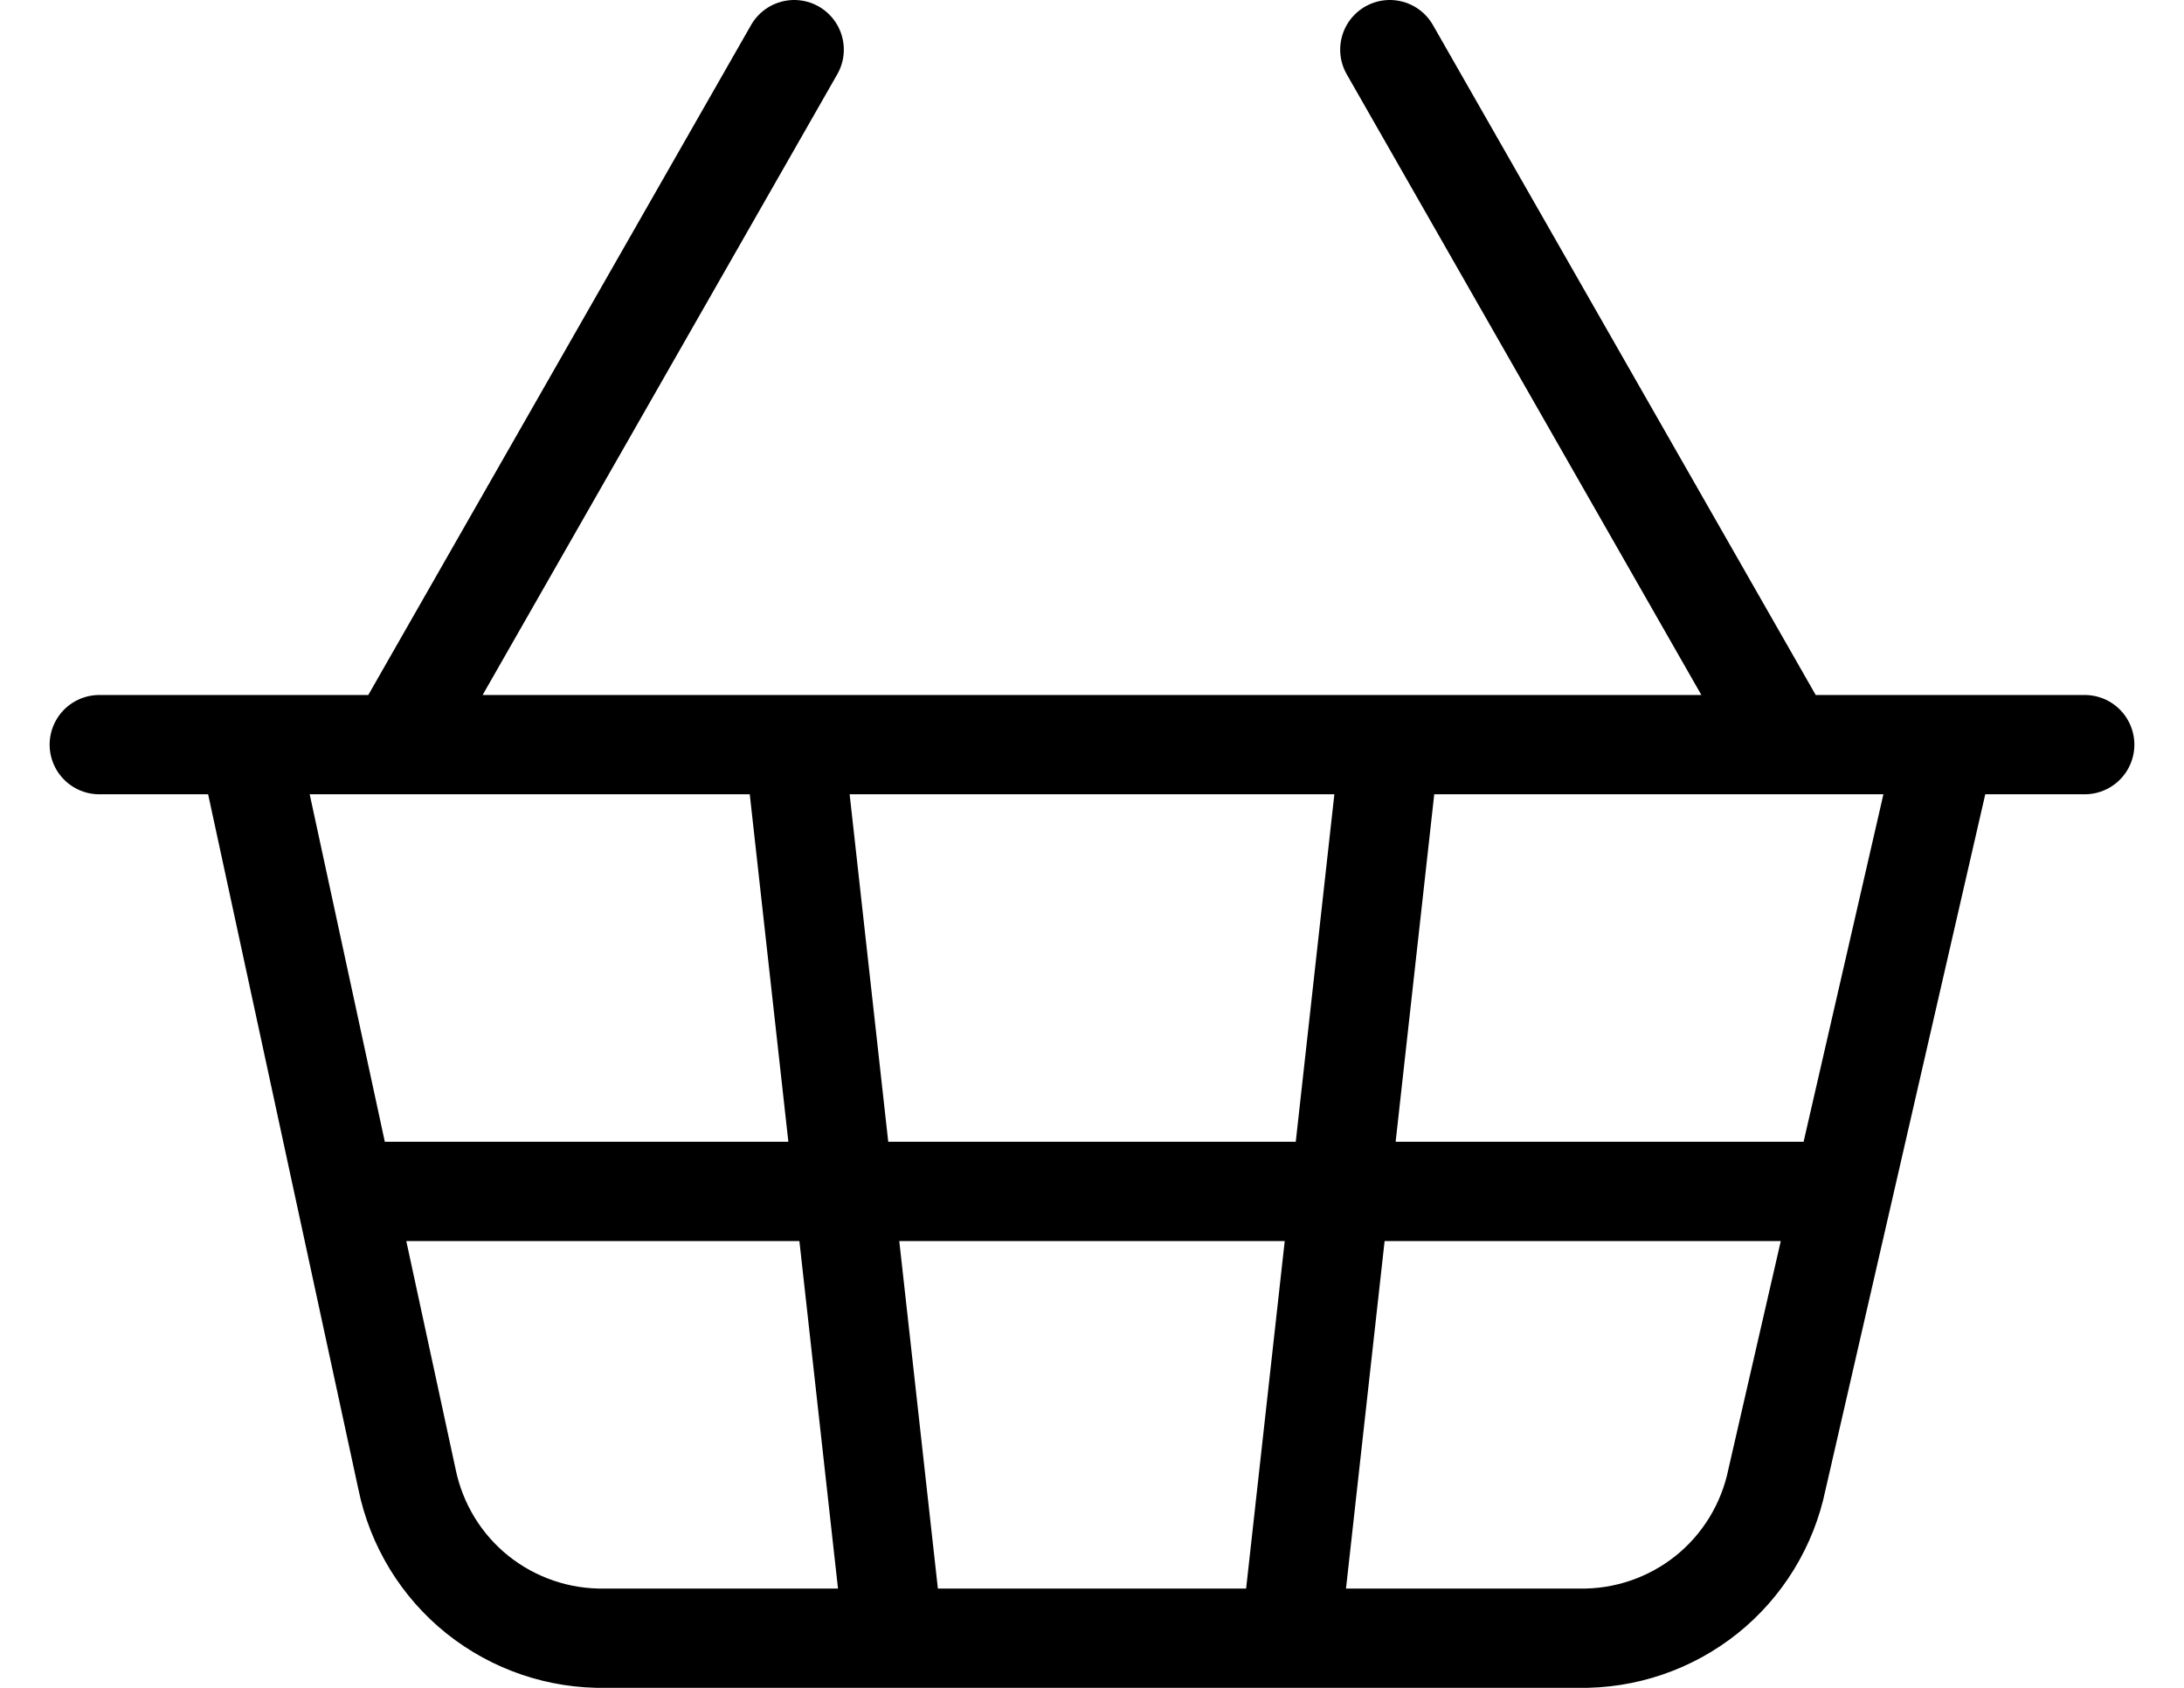
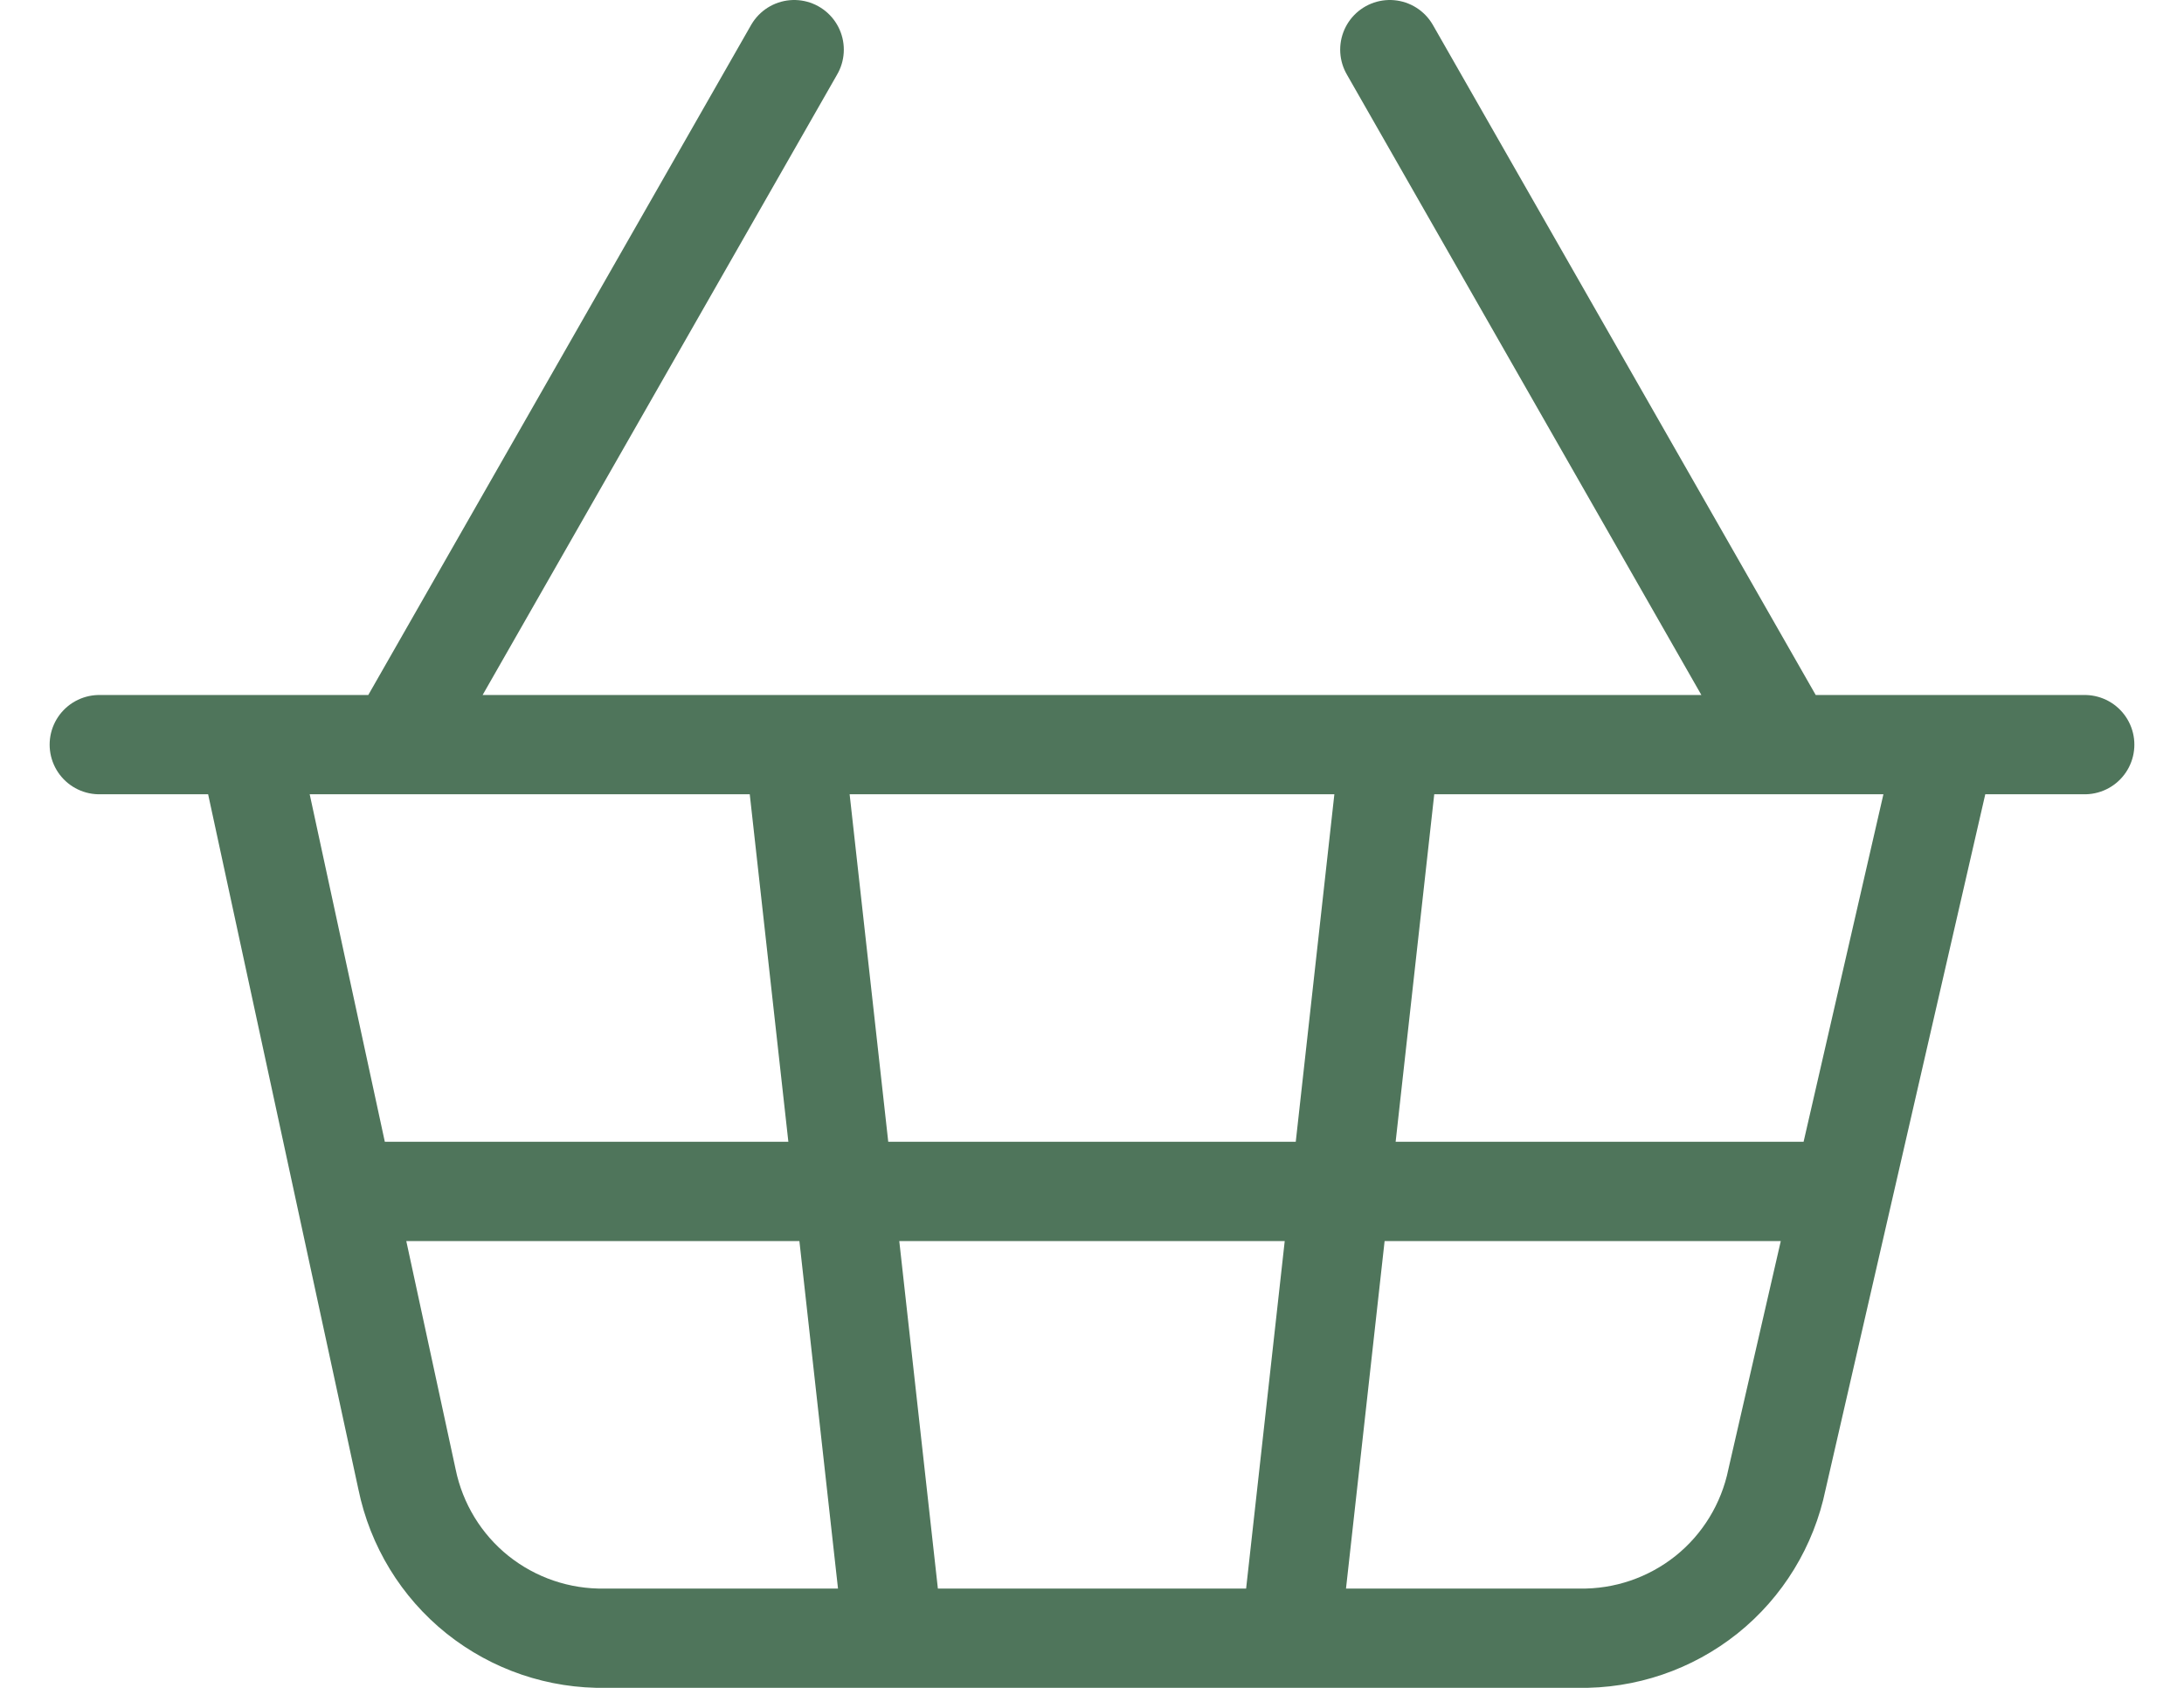
<svg xmlns="http://www.w3.org/2000/svg" width="22" height="17" viewBox="0 0 22 17" fill="none">
-   <path d="M14 7.5L13 16.5M18 7.5L14 0.5M1 7.5H21M2.5 7.5L4.1 14.9C4.194 15.358 4.445 15.77 4.81 16.062C5.176 16.354 5.632 16.509 6.1 16.5H15.9C16.368 16.509 16.824 16.354 17.19 16.062C17.555 15.77 17.806 15.358 17.9 14.9L19.6 7.5M3.5 12H18.5M4 7.5L8 0.5M8 7.5L9 16.5" stroke="black" stroke-linecap="round" stroke-linejoin="round" />
+   <path d="M14 7.5L13 16.5M18 7.5L14 0.5M1 7.5H21M2.5 7.5L4.1 14.9C4.194 15.358 4.445 15.77 4.81 16.062C5.176 16.354 5.632 16.509 6.1 16.5H15.9C16.368 16.509 16.824 16.354 17.19 16.062C17.555 15.77 17.806 15.358 17.9 14.9L19.6 7.5M3.5 12H18.5M4 7.5L8 0.5M8 7.5L9 16.5" stroke="#4F755B" stroke-linecap="round" stroke-linejoin="round" />
</svg>
